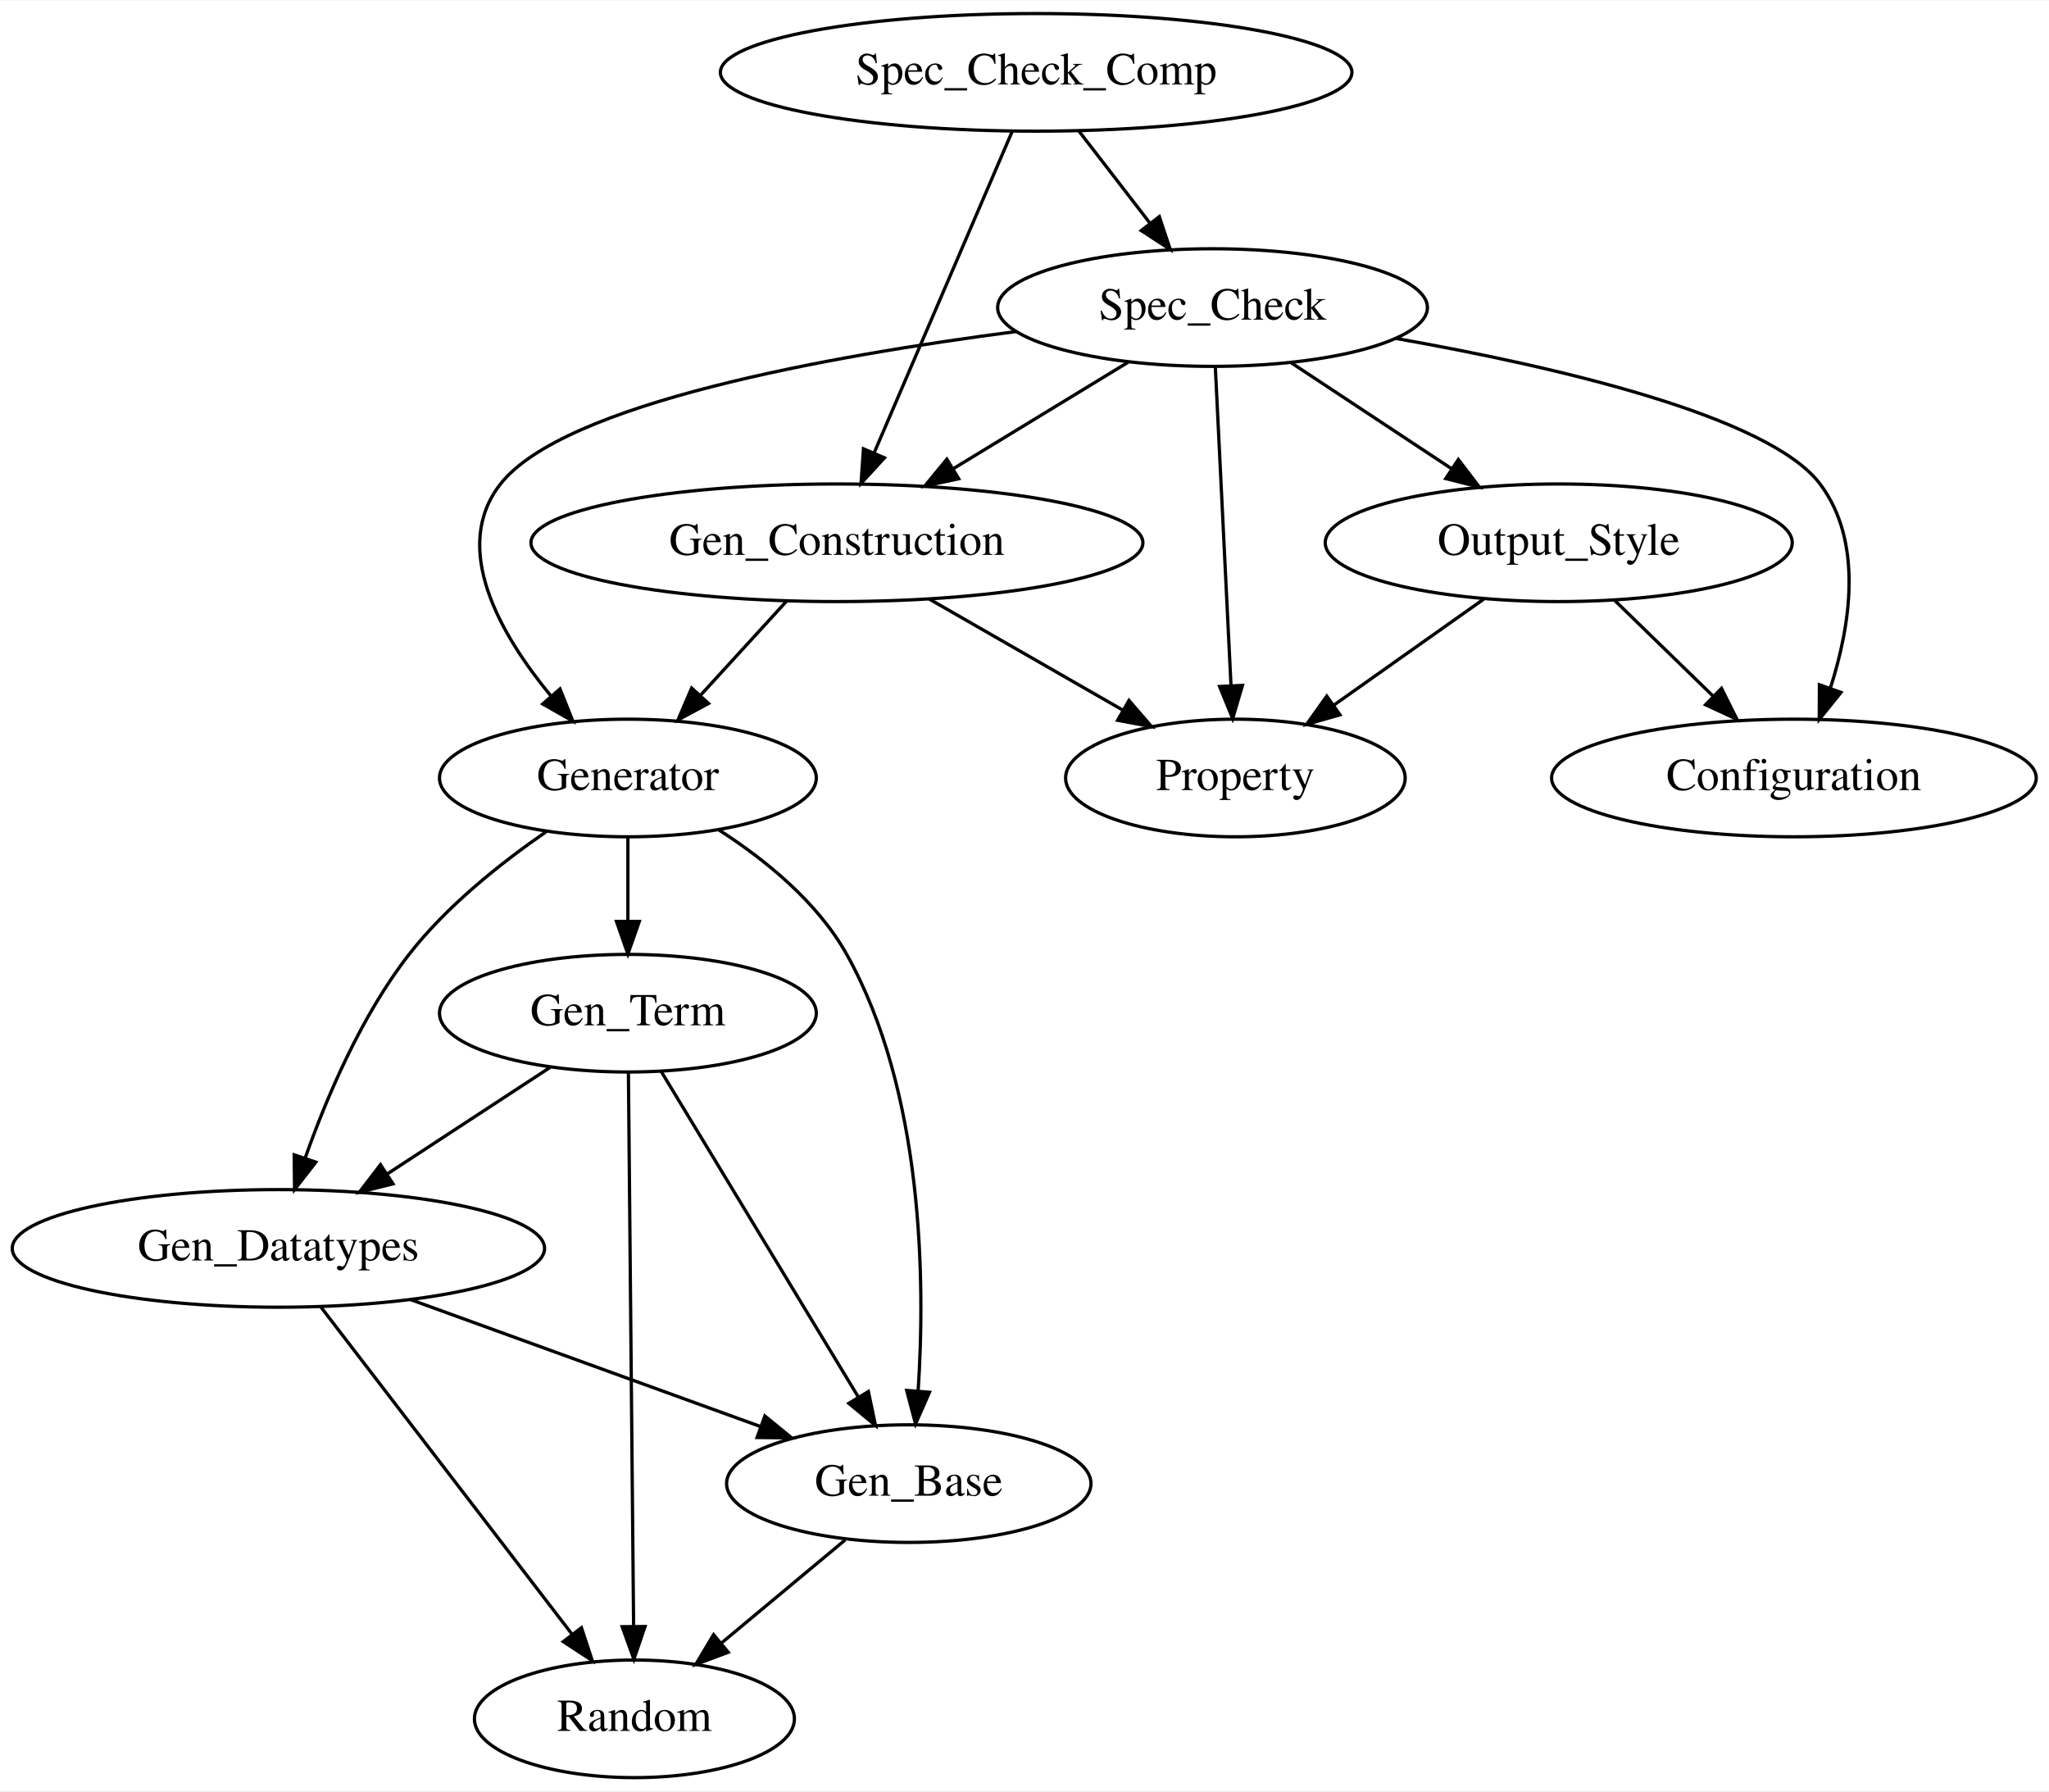
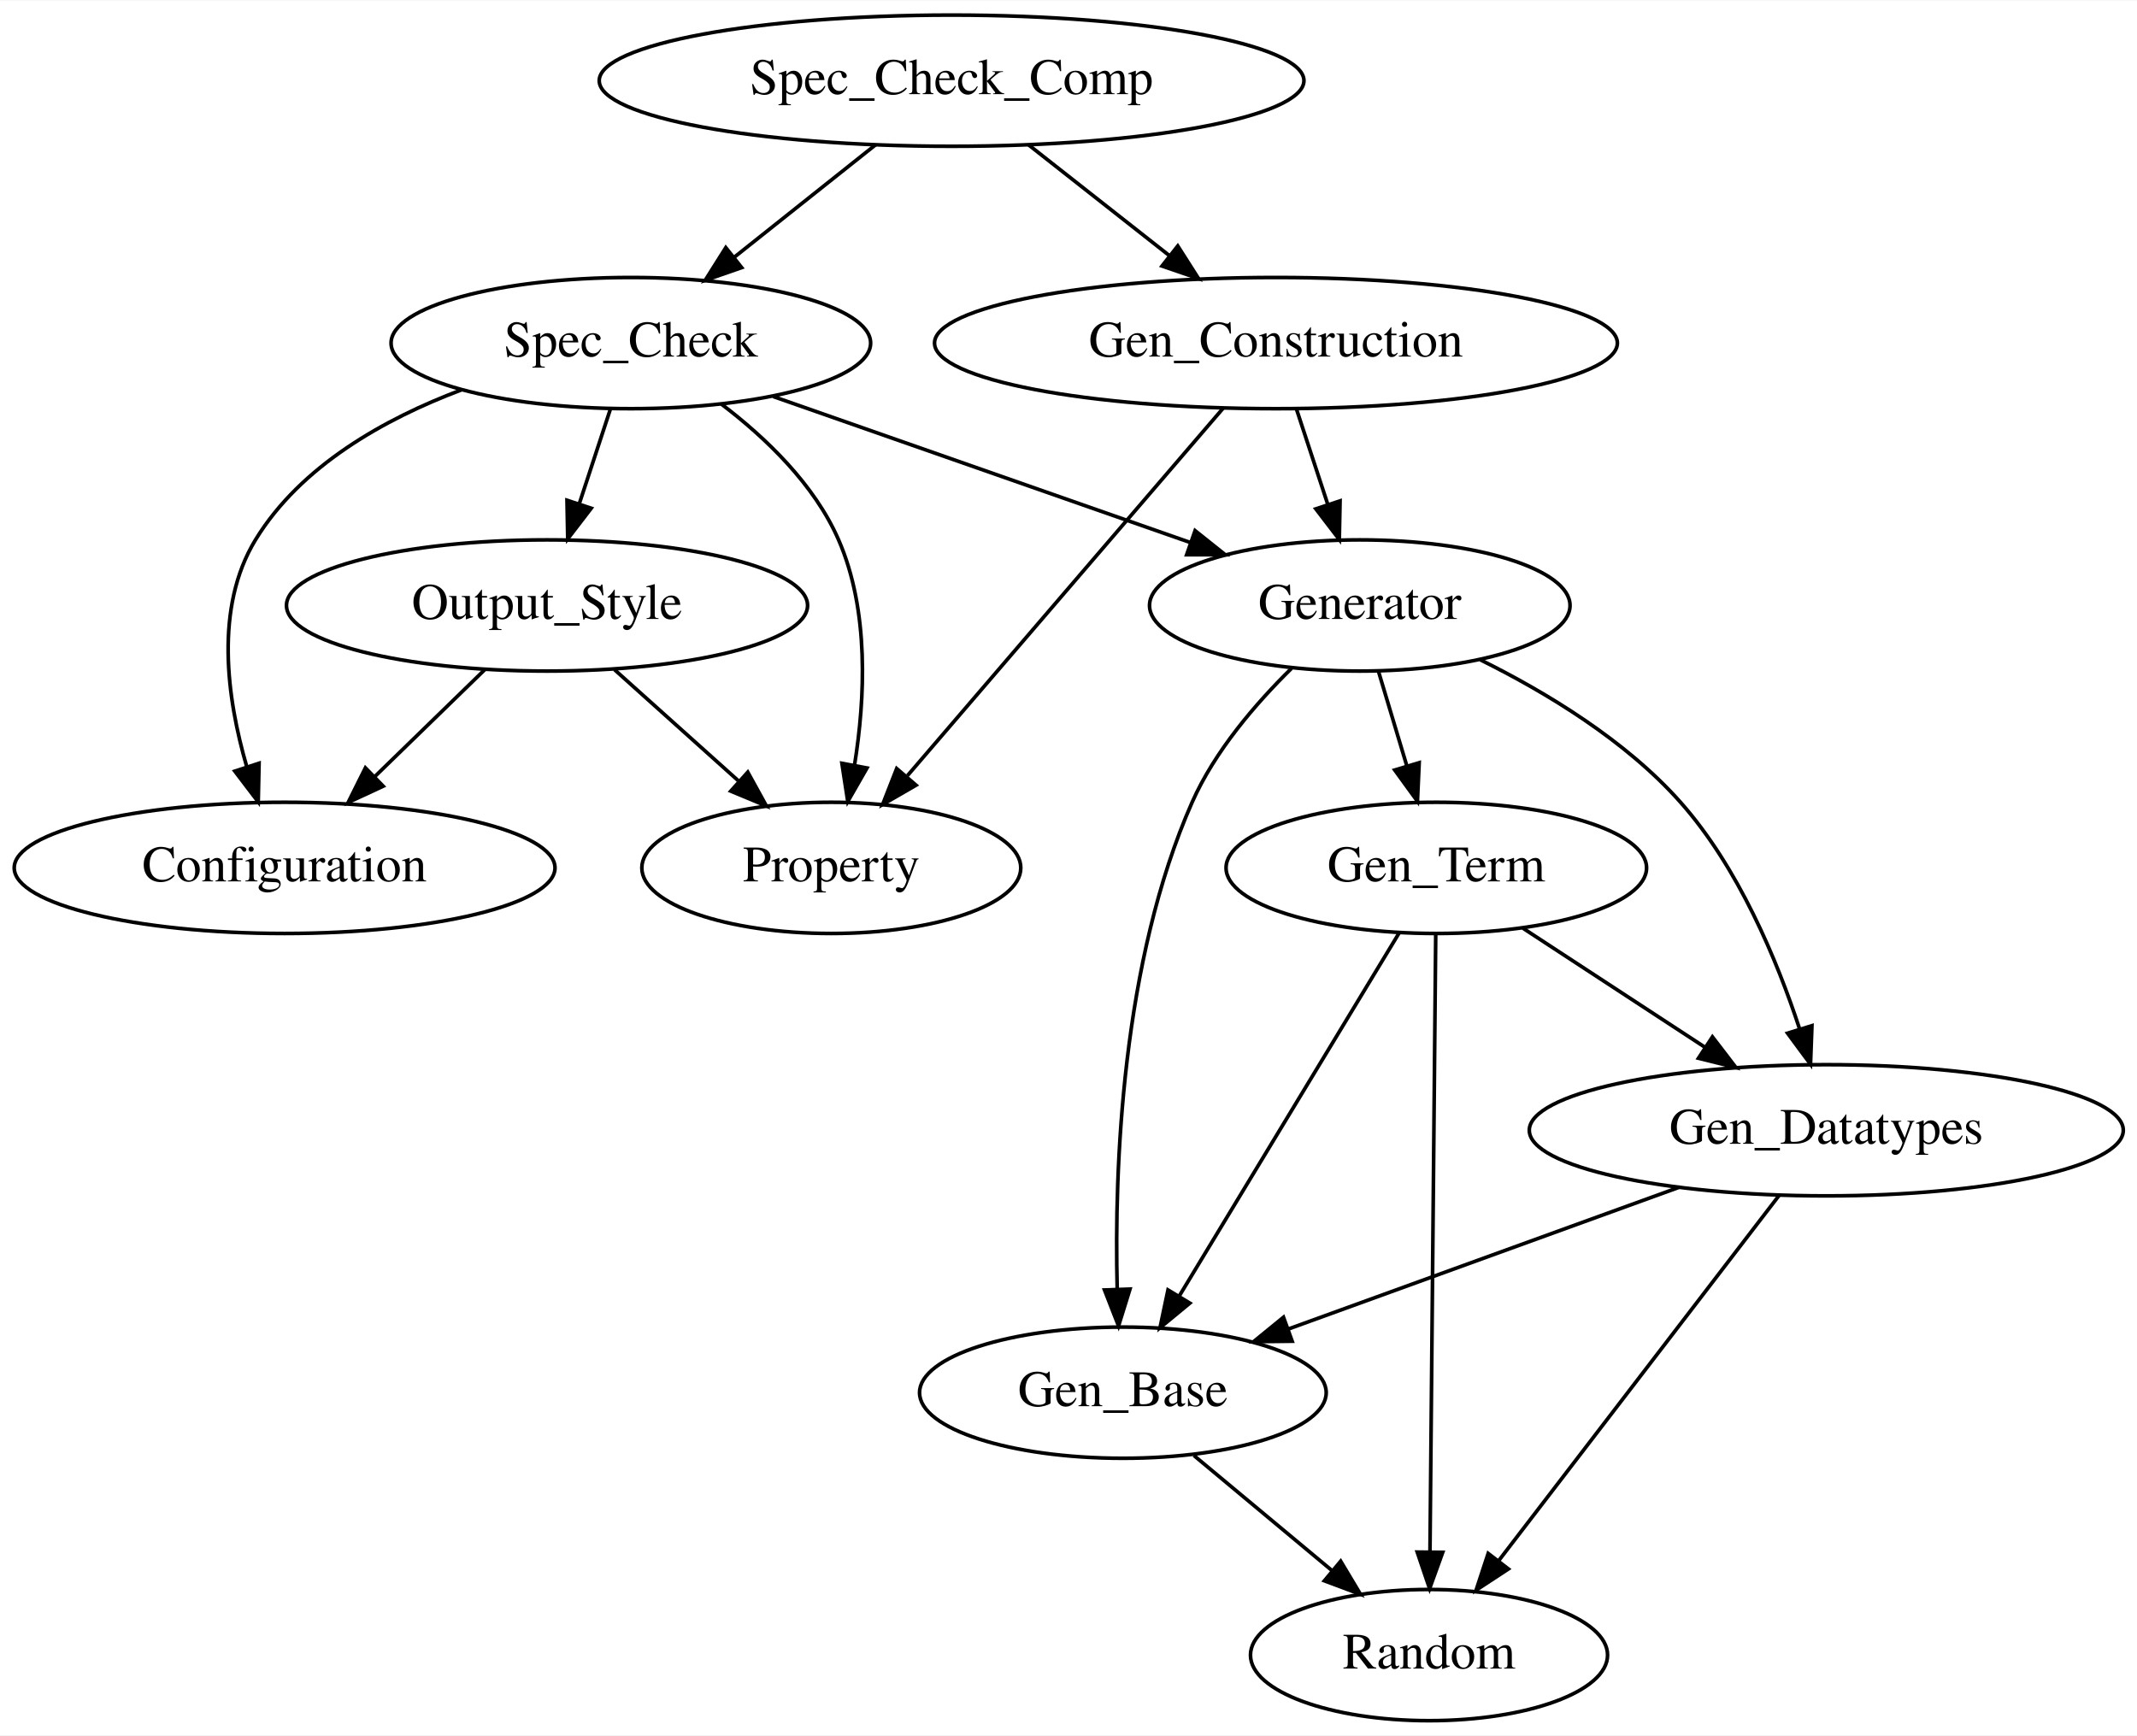
- <svg xmlns="http://www.w3.org/2000/svg" width="627pt" height="548pt" viewBox="0.00 0.00 627.34 548.00">
-   <g id="graph0" class="graph" transform="scale(1 1) rotate(0) translate(4 544)">
-     <polygon fill="white" stroke="transparent" points="-4,4 -4,-544 623.34,-544 623.34,4 -4,4" />
+ <svg xmlns="http://www.w3.org/2000/svg" width="586pt" height="476pt" viewBox="0.00 0.00 586.34 476.00">
+   <g id="graph0" class="graph" transform="scale(1 1) rotate(0) translate(4 472)">
+     <polygon fill="white" stroke="transparent" points="-4,4 -4,-472 582.34,-472 582.34,4 -4,4" />
    <g id="node1" class="node">
-       <ellipse fill="none" stroke="black" cx="274.24" cy="-90" rx="55.79" ry="18" />
-       <text text-anchor="middle" x="274.24" y="-86.3" font-family="Times,serif" font-size="14.00">Gen_Base</text>
+       <ellipse fill="none" stroke="black" cx="304.09" cy="-90" rx="55.79" ry="18" />
+       <text text-anchor="middle" x="304.09" y="-86.3" font-family="Times,serif" font-size="14.00">Gen_Base</text>
    </g>
    <g id="node2" class="node">
-       <ellipse fill="none" stroke="black" cx="190.24" cy="-18" rx="48.99" ry="18" />
-       <text text-anchor="middle" x="190.24" y="-14.3" font-family="Times,serif" font-size="14.00">Random</text>
+       <ellipse fill="none" stroke="black" cx="388.09" cy="-18" rx="48.99" ry="18" />
+       <text text-anchor="middle" x="388.09" y="-14.3" font-family="Times,serif" font-size="14.00">Random</text>
    </g>
    <g id="edge1" class="edge">
-       <path fill="none" stroke="black" d="M254.76,-72.76C243.47,-63.36 229.1,-51.38 216.78,-41.12" />
-       <polygon fill="black" stroke="black" points="218.96,-38.38 209.04,-34.67 214.48,-43.76 218.96,-38.38" />
+       <path fill="none" stroke="black" d="M323.58,-72.76C334.87,-63.36 349.24,-51.38 361.55,-41.12" />
+       <polygon fill="black" stroke="black" points="363.85,-43.76 369.29,-34.67 359.37,-38.38 363.85,-43.76" />
    </g>
    <g id="node3" class="node">
-       <ellipse fill="none" stroke="black" cx="81.24" cy="-162" rx="81.49" ry="18" />
-       <text text-anchor="middle" x="81.24" y="-158.3" font-family="Times,serif" font-size="14.00">Gen_Datatypes</text>
+       <ellipse fill="none" stroke="black" cx="497.09" cy="-162" rx="81.49" ry="18" />
+       <text text-anchor="middle" x="497.09" y="-158.3" font-family="Times,serif" font-size="14.00">Gen_Datatypes</text>
    </g>
    <g id="edge3" class="edge">
-       <path fill="none" stroke="black" d="M121.7,-146.33C152.96,-134.99 196.21,-119.3 228.68,-107.53" />
-       <polygon fill="black" stroke="black" points="230.18,-110.7 238.39,-104 227.79,-104.12 230.18,-110.7" />
+       <path fill="none" stroke="black" d="M456.63,-146.33C425.38,-134.99 382.13,-119.3 349.66,-107.53" />
+       <polygon fill="black" stroke="black" points="350.54,-104.12 339.95,-104 348.16,-110.7 350.54,-104.12" />
    </g>
    <g id="edge2" class="edge">
-       <path fill="none" stroke="black" d="M94.17,-144.15C113.27,-119.28 149.12,-72.57 171.22,-43.79" />
-       <polygon fill="black" stroke="black" points="174.02,-45.89 177.33,-35.82 168.46,-41.63 174.02,-45.89" />
+       <path fill="none" stroke="black" d="M484.16,-144.15C465.07,-119.28 429.22,-72.57 407.12,-43.79" />
+       <polygon fill="black" stroke="black" points="409.87,-41.63 401.01,-35.82 404.32,-45.89 409.87,-41.63" />
    </g>
    <g id="node4" class="node">
-       <ellipse fill="none" stroke="black" cx="188.24" cy="-234" rx="57.69" ry="18" />
-       <text text-anchor="middle" x="188.24" y="-230.3" font-family="Times,serif" font-size="14.00">Gen_Term</text>
+       <ellipse fill="none" stroke="black" cx="390.09" cy="-234" rx="57.69" ry="18" />
+       <text text-anchor="middle" x="390.09" y="-230.3" font-family="Times,serif" font-size="14.00">Gen_Term</text>
    </g>
    <g id="edge5" class="edge">
-       <path fill="none" stroke="black" d="M198.45,-216.15C213.38,-191.49 241.31,-145.37 258.78,-116.53" />
-       <polygon fill="black" stroke="black" points="261.87,-118.19 264.05,-107.82 255.88,-114.57 261.87,-118.19" />
+       <path fill="none" stroke="black" d="M379.89,-216.15C364.96,-191.49 337.02,-145.37 319.56,-116.53" />
+       <polygon fill="black" stroke="black" points="322.46,-114.57 314.28,-107.82 316.47,-118.19 322.46,-114.57" />
    </g>
    <g id="edge4" class="edge">
-       <path fill="none" stroke="black" d="M188.4,-215.85C188.75,-178.83 189.57,-91.18 189.99,-46.39" />
-       <polygon fill="black" stroke="black" points="193.49,-46.26 190.08,-36.23 186.49,-46.2 193.49,-46.26" />
+       <path fill="none" stroke="black" d="M389.93,-215.85C389.59,-178.83 388.77,-91.18 388.35,-46.39" />
+       <polygon fill="black" stroke="black" points="391.85,-46.2 388.25,-36.23 384.85,-46.26 391.85,-46.2" />
    </g>
    <g id="edge6" class="edge">
-       <path fill="none" stroke="black" d="M164.5,-217.46C149.85,-207.88 130.83,-195.44 114.68,-184.87" />
-       <polygon fill="black" stroke="black" points="116.32,-181.77 106.04,-179.22 112.49,-187.63 116.32,-181.77" />
+       <path fill="none" stroke="black" d="M413.84,-217.46C428.49,-207.88 447.5,-195.44 463.66,-184.87" />
+       <polygon fill="black" stroke="black" points="465.85,-187.63 472.3,-179.22 462.01,-181.77 465.85,-187.63" />
    </g>
    <g id="node5" class="node">
-       <ellipse fill="none" stroke="black" cx="188.24" cy="-306" rx="57.69" ry="18" />
-       <text text-anchor="middle" x="188.24" y="-302.3" font-family="Times,serif" font-size="14.00">Generator</text>
+       <ellipse fill="none" stroke="black" cx="369.09" cy="-306" rx="57.69" ry="18" />
+       <text text-anchor="middle" x="369.09" y="-302.3" font-family="Times,serif" font-size="14.00">Generator</text>
    </g>
    <g id="edge7" class="edge">
-       <path fill="none" stroke="black" d="M216.16,-290.06C230.27,-280.99 246.27,-268.05 255.24,-252 278.78,-209.88 279.31,-151.96 277.1,-118.3" />
-       <polygon fill="black" stroke="black" points="280.58,-117.97 276.31,-108.28 273.6,-118.52 280.58,-117.97" />
+       <path fill="none" stroke="black" d="M350.36,-288.74C340.54,-279.1 329.3,-266.04 323.09,-252 303.77,-208.29 301.72,-151.73 302.53,-118.6" />
+       <polygon fill="black" stroke="black" points="306.04,-118.43 302.9,-108.31 299.05,-118.18 306.04,-118.43" />
    </g>
    <g id="edge8" class="edge">
-       <path fill="none" stroke="black" d="M163.17,-289.51C149.4,-280.02 132.82,-266.86 121.24,-252 106.66,-233.28 96.06,-208.41 89.45,-189.71" />
-       <polygon fill="black" stroke="black" points="92.7,-188.4 86.19,-180.04 86.07,-190.64 92.7,-188.4" />
+       <path fill="none" stroke="black" d="M402.16,-291.1C420.29,-282.12 442.06,-268.95 457.09,-252 473.01,-234.06 483.55,-208.75 489.8,-189.7" />
+       <polygon fill="black" stroke="black" points="493.15,-190.7 492.76,-180.12 486.46,-188.64 493.15,-190.7" />
    </g>
    <g id="edge9" class="edge">
-       <path fill="none" stroke="black" d="M188.24,-287.7C188.24,-279.98 188.24,-270.71 188.24,-262.11" />
-       <polygon fill="black" stroke="black" points="191.74,-262.1 188.24,-252.1 184.74,-262.1 191.74,-262.1" />
+       <path fill="none" stroke="black" d="M374.18,-288.05C376.52,-280.26 379.35,-270.82 381.97,-262.08" />
+       <polygon fill="black" stroke="black" points="385.39,-262.86 384.91,-252.28 378.68,-260.85 385.39,-262.86" />
    </g>
    <g id="node6" class="node">
-       <ellipse fill="none" stroke="black" cx="367.24" cy="-450" rx="65.79" ry="18" />
-       <text text-anchor="middle" x="367.24" y="-446.3" font-family="Times,serif" font-size="14.00">Spec_Check</text>
+       <ellipse fill="none" stroke="black" cx="169.09" cy="-378" rx="65.79" ry="18" />
+       <text text-anchor="middle" x="169.09" y="-374.3" font-family="Times,serif" font-size="14.00">Spec_Check</text>
    </g>
    <g id="edge12" class="edge">
-       <path fill="none" stroke="black" d="M307.2,-442.67C249.6,-435.21 168.59,-420.61 149.24,-396 133.92,-376.5 149.05,-350.05 164.72,-331.06" />
-       <polygon fill="black" stroke="black" points="167.45,-333.26 171.38,-323.42 162.17,-328.66 167.45,-333.26" />
+       <path fill="none" stroke="black" d="M208.13,-363.34C240.97,-351.84 287.98,-335.39 322.73,-323.23" />
+       <polygon fill="black" stroke="black" points="323.9,-326.53 332.18,-319.92 321.59,-319.92 323.9,-326.53" />
    </g>
    <g id="node7" class="node">
-       <ellipse fill="none" stroke="black" cx="374.24" cy="-306" rx="51.99" ry="18" />
-       <text text-anchor="middle" x="374.24" y="-302.3" font-family="Times,serif" font-size="14.00">Property</text>
+       <ellipse fill="none" stroke="black" cx="224.09" cy="-234" rx="51.99" ry="18" />
+       <text text-anchor="middle" x="224.09" y="-230.3" font-family="Times,serif" font-size="14.00">Property</text>
    </g>
    <g id="edge10" class="edge">
-       <path fill="none" stroke="black" d="M368.09,-431.87C369.28,-407.67 371.47,-363.21 372.89,-334.39" />
-       <polygon fill="black" stroke="black" points="376.4,-334.35 373.4,-324.19 369.41,-334 376.4,-334.35" />
+       <path fill="none" stroke="black" d="M193.89,-361.29C206.04,-352.07 219.45,-339.24 226.09,-324 234.56,-304.58 233.38,-280.43 230.46,-262.19" />
+       <polygon fill="black" stroke="black" points="233.88,-261.41 228.61,-252.22 227,-262.69 233.88,-261.41" />
    </g>
    <g id="node8" class="node">
-       <ellipse fill="none" stroke="black" cx="545.24" cy="-306" rx="74.19" ry="18" />
-       <text text-anchor="middle" x="545.24" y="-302.3" font-family="Times,serif" font-size="14.00">Configuration</text>
+       <ellipse fill="none" stroke="black" cx="74.09" cy="-234" rx="74.19" ry="18" />
+       <text text-anchor="middle" x="74.09" y="-230.3" font-family="Times,serif" font-size="14.00">Configuration</text>
    </g>
    <g id="edge11" class="edge">
-       <path fill="none" stroke="black" d="M423.46,-440.54C472.27,-431.91 537.51,-416.84 553.24,-396 566.55,-378.37 562.58,-352.81 556.43,-333.6" />
-       <polygon fill="black" stroke="black" points="559.65,-332.19 553,-323.95 553.05,-334.54 559.65,-332.19" />
+       <path fill="none" stroke="black" d="M122.61,-365.16C101.5,-357.21 78.5,-344.34 66.09,-324 54.78,-305.45 58.24,-280.56 63.69,-261.81" />
+       <polygon fill="black" stroke="black" points="67.08,-262.71 66.85,-252.11 60.43,-260.54 67.08,-262.71" />
    </g>
    <g id="node9" class="node">
-       <ellipse fill="none" stroke="black" cx="252.24" cy="-378" rx="93.68" ry="18" />
-       <text text-anchor="middle" x="252.24" y="-374.3" font-family="Times,serif" font-size="14.00">Gen_Construction</text>
+       <ellipse fill="none" stroke="black" cx="146.09" cy="-306" rx="71.49" ry="18" />
+       <text text-anchor="middle" x="146.09" y="-302.3" font-family="Times,serif" font-size="14.00">Output_Style</text>
    </g>
    <g id="edge13" class="edge">
-       <path fill="none" stroke="black" d="M341.43,-433.29C325.64,-423.68 305.22,-411.25 287.9,-400.7" />
-       <polygon fill="black" stroke="black" points="289.53,-397.6 279.16,-395.39 285.89,-403.58 289.53,-397.6" />
+       <path fill="none" stroke="black" d="M163.53,-360.05C160.94,-352.18 157.8,-342.62 154.9,-333.79" />
+       <polygon fill="black" stroke="black" points="158.22,-332.68 151.77,-324.28 151.57,-334.87 158.22,-332.68" />
+     </g>
+     <g id="edge16" class="edge">
+       <path fill="none" stroke="black" d="M164.58,-288.41C174.73,-279.3 187.47,-267.87 198.56,-257.92" />
+       <polygon fill="black" stroke="black" points="201.17,-260.27 206.28,-250.99 196.5,-255.06 201.17,-260.27" />
+     </g>
+     <g id="edge17" class="edge">
+       <path fill="none" stroke="black" d="M129.03,-288.41C120.02,-279.65 108.79,-268.73 98.84,-259.06" />
+       <polygon fill="black" stroke="black" points="101.14,-256.42 91.53,-251.96 96.26,-261.44 101.14,-256.42" />
    </g>
    <g id="node10" class="node">
-       <ellipse fill="none" stroke="black" cx="473.24" cy="-378" rx="71.49" ry="18" />
-       <text text-anchor="middle" x="473.24" y="-374.3" font-family="Times,serif" font-size="14.00">Output_Style</text>
+       <ellipse fill="none" stroke="black" cx="346.09" cy="-378" rx="93.68" ry="18" />
+       <text text-anchor="middle" x="346.09" y="-374.3" font-family="Times,serif" font-size="14.00">Gen_Construction</text>
    </g>
    <g id="edge14" class="edge">
-       <path fill="none" stroke="black" d="M391.3,-433.12C405.83,-423.52 424.55,-411.15 440.43,-400.67" />
-       <polygon fill="black" stroke="black" points="442.5,-403.49 448.92,-395.06 438.64,-397.65 442.5,-403.49" />
+       <path fill="none" stroke="black" d="M351.78,-359.7C354.34,-351.9 357.43,-342.51 360.28,-333.83" />
+       <polygon fill="black" stroke="black" points="363.68,-334.7 363.47,-324.1 357.03,-332.51 363.68,-334.7" />
    </g>
    <g id="edge15" class="edge">
-       <path fill="none" stroke="black" d="M236.75,-360.05C228.89,-351.46 219.2,-340.86 210.55,-331.4" />
-       <polygon fill="black" stroke="black" points="212.92,-328.81 203.59,-323.79 207.76,-333.53 212.92,-328.81" />
+       <path fill="none" stroke="black" d="M331.62,-360.15C310.13,-335.15 269.69,-288.07 244.99,-259.32" />
+       <polygon fill="black" stroke="black" points="247.34,-256.69 238.17,-251.39 242.03,-261.25 247.34,-256.69" />
    </g>
-     <g id="edge16" class="edge">
-       <path fill="none" stroke="black" d="M280.54,-360.76C298.2,-350.63 321.06,-337.51 339.78,-326.77" />
-       <polygon fill="black" stroke="black" points="341.66,-329.73 348.59,-321.72 338.18,-323.66 341.66,-329.73" />
-     </g>
-     <g id="edge17" class="edge">
-       <path fill="none" stroke="black" d="M450.28,-360.76C436.63,-351.11 419.14,-338.75 404.39,-328.31" />
-       <polygon fill="black" stroke="black" points="406.25,-325.34 396.06,-322.43 402.21,-331.06 406.25,-325.34" />
+     <g id="node11" class="node">
+       <ellipse fill="none" stroke="black" cx="257.09" cy="-450" rx="96.68" ry="18" />
+       <text text-anchor="middle" x="257.09" y="-446.3" font-family="Times,serif" font-size="14.00">Spec_Check_Comp</text>
    </g>
    <g id="edge18" class="edge">
-       <path fill="none" stroke="black" d="M490.31,-360.41C499.32,-351.65 510.55,-340.73 520.5,-331.06" />
-       <polygon fill="black" stroke="black" points="523.07,-333.44 527.8,-323.96 518.19,-328.42 523.07,-333.44" />
-     </g>
-     <g id="node11" class="node">
-       <ellipse fill="none" stroke="black" cx="313.24" cy="-522" rx="96.68" ry="18" />
-       <text text-anchor="middle" x="313.24" y="-518.3" font-family="Times,serif" font-size="14.00">Spec_Check_Comp</text>
+       <path fill="none" stroke="black" d="M236.24,-432.41C224.65,-423.19 210.06,-411.59 197.45,-401.55" />
+       <polygon fill="black" stroke="black" points="199.5,-398.71 189.49,-395.23 195.14,-404.19 199.5,-398.71" />
    </g>
    <g id="edge19" class="edge">
-       <path fill="none" stroke="black" d="M326.31,-504.05C332.81,-495.63 340.8,-485.28 347.98,-475.97" />
-       <polygon fill="black" stroke="black" points="350.95,-477.84 354.29,-467.79 345.41,-473.57 350.95,-477.84" />
-     </g>
-     <g id="edge20" class="edge">
-       <path fill="none" stroke="black" d="M305.88,-503.87C295.4,-479.46 276.05,-434.43 263.68,-405.64" />
-       <polygon fill="black" stroke="black" points="266.79,-404 259.63,-396.19 260.36,-406.76 266.79,-404" />
+       <path fill="none" stroke="black" d="M278.19,-432.41C289.74,-423.32 304.24,-411.92 316.86,-401.99" />
+       <polygon fill="black" stroke="black" points="319.15,-404.65 324.84,-395.71 314.82,-399.14 319.15,-404.65" />
    </g>
  </g>
</svg>
